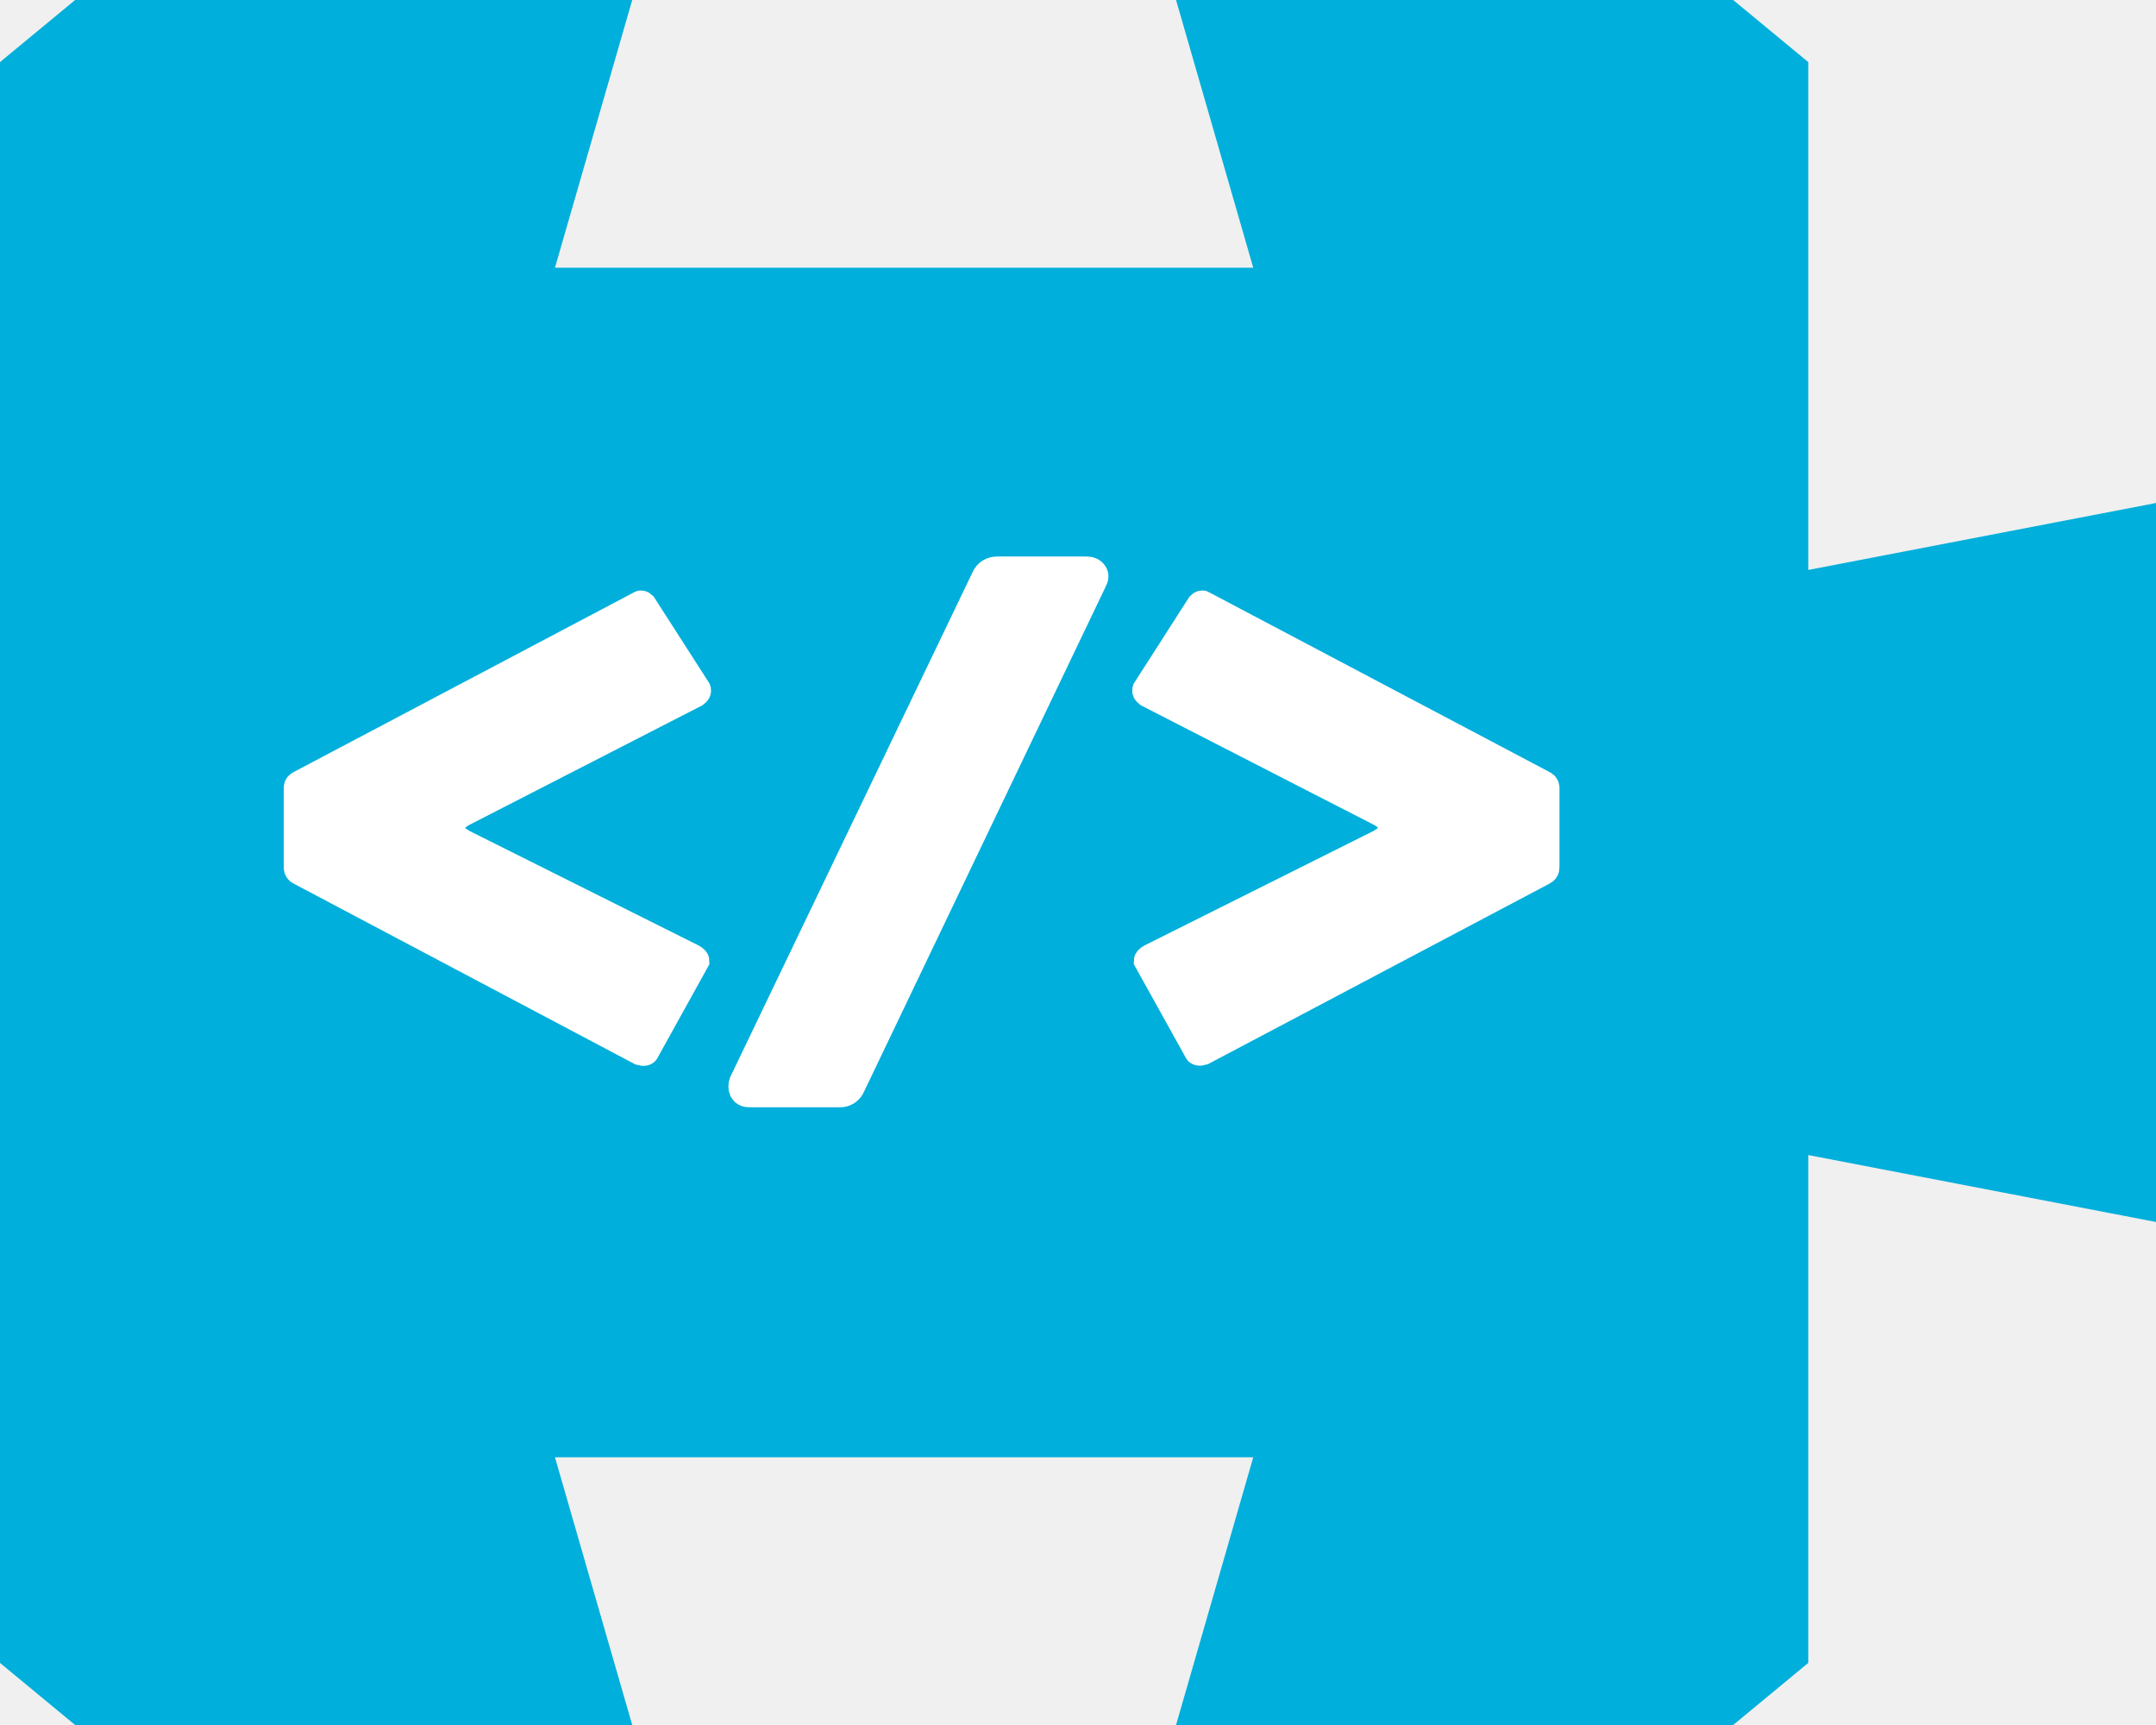
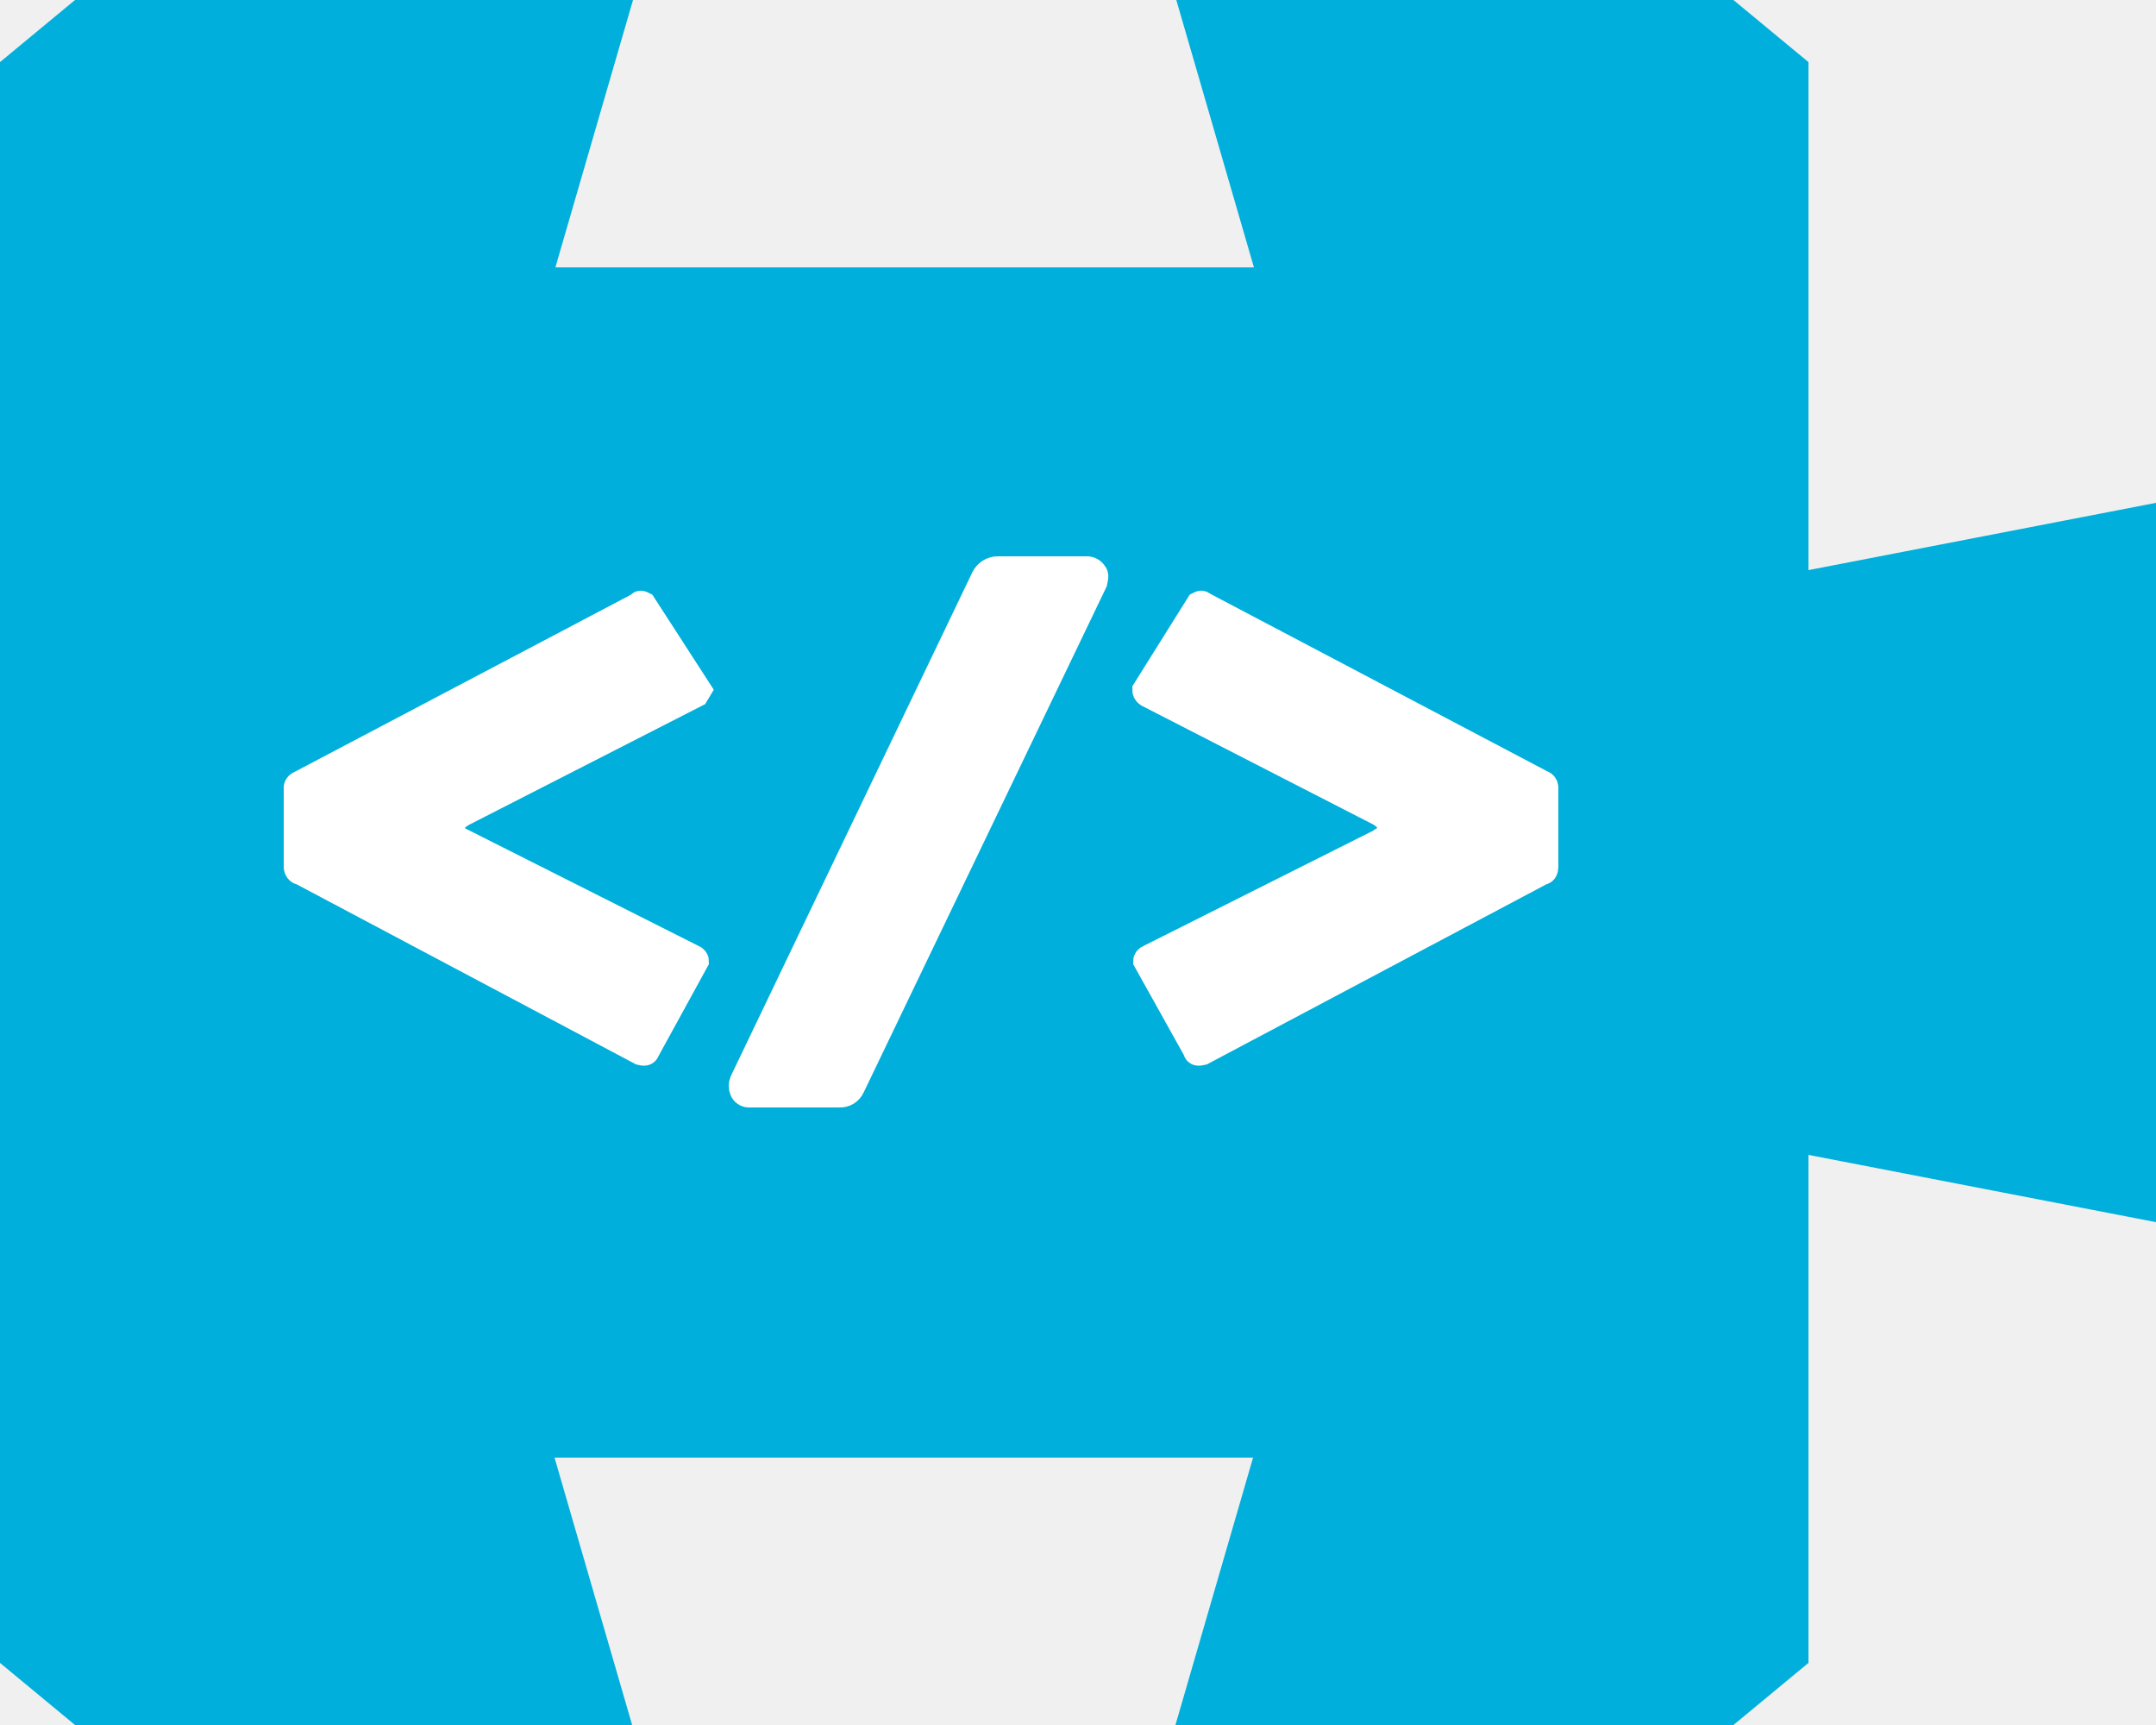
- <svg xmlns="http://www.w3.org/2000/svg" viewBox="0 0 25 20" version="1.1" id="svg6" width="25" height="20">
-   <defs id="defs10" />
-   <path fill="#00afdb" stroke="#fff" stroke-linecap="round" stroke-linejoin="round" stroke-width="3" d="M 0.871,0 0,0.72 V 19.28 L 0.871,20 H 7.331 L 6.435,16.896 H 14.532 L 13.637,20 h 6.46 l 0.871,-0.72 v -5.888 l 4.032,0.776 V 5.832 L 20.968,6.608 V 0.72 L 20.097,0 H 13.637 L 14.532,3.104 H 6.435 L 7.331,0 Z" paint-order="stroke fill markers" id="path2" style="stroke:none" />
-   <path fill="#ffffff" stroke="#ffffff" stroke-width="0.304" d="m 8.092,7.996 c 0.006,0.017 -0.003,0.034 -0.026,0.051 L 5.361,9.435 c -0.081,0.046 -0.122,0.103 -0.122,0.172 0,0.063 0.044,0.115 0.13,0.155 h -0.009 l 2.671,1.335 c 0.029,0.017 0.043,0.032 0.043,0.043 L 7.496,12.183 c -0.006,0.023 -0.029,0.029 -0.07,0.017 L 3.485,10.115 c -0.029,-0.012 -0.043,-0.031 -0.043,-0.06 V 9.133 c 0,-0.023 0.014,-0.04 0.043,-0.052 l 3.932,-2.076 c 0.012,-0.012 0.026,-0.009 0.044,0.008 z m 1.79,4.595 a 0.15,0.15 0 0 1 -0.147,0.095 H 8.684 c -0.035,0 -0.06,-0.014 -0.077,-0.043 -0.012,-0.029 -0.012,-0.06 0,-0.095 l 2.808,-5.849 c 0.029,-0.063 0.08,-0.095 0.155,-0.095 h 1.025 c 0.046,0 0.077,0.014 0.095,0.043 0.017,0.023 0.015,0.054 -0.009,0.095 z m 3.4,-4.595 c -0.006,0.017 0.003,0.034 0.026,0.051 l 2.704,1.387 c 0.081,0.046 0.122,0.103 0.122,0.172 0,0.063 -0.044,0.115 -0.13,0.155 h 0.009 l -2.671,1.335 c -0.029,0.017 -0.043,0.032 -0.043,0.043 l 0.579,1.042 c 0.006,0.023 0.029,0.029 0.069,0.017 L 17.888,10.115 c 0.029,-0.012 0.043,-0.031 0.043,-0.06 V 9.133 c 0,-0.023 -0.014,-0.04 -0.043,-0.052 l -3.932,-2.076 c -0.012,-0.012 -0.026,-0.009 -0.044,0.008 z" aria-label="&lt;/&gt;" font-family="'K.O. Activista*'" font-size="148.59px" letter-spacing="0" style="line-height:1.25;-inkscape-font-specification:'K.O. Activista*, Normal'" word-spacing="0" id="path4" />
+ <svg xmlns="http://www.w3.org/2000/svg" viewBox="0 0 25 20">
+   <path fill="#00afdb" d="M.87 0 0 .72v18.56l.87.72h6.46l-.9-3.1h8.1l-.9 3.1h6.47l.87-.72v-5.89l4.03.78V5.83l-4.03.78V.72L20.1 0h-6.46l.9 3.1h-8.1l.9-3.1Z" paint-order="stroke fill markers" />
+   <path fill="#fff" stroke="#fff" stroke-width=".3" d="m8.1 8-.03.05-2.7 1.38c-.09.05-.13.1-.13.18 0 .06.04.11.13.15l2.66 1.34c.03.01.04.03.04.04l-.57 1.04c-.01.03-.03.03-.07.02l-3.94-2.09c-.03 0-.05-.03-.05-.06v-.92c0-.02.02-.04.05-.05l3.93-2.07c0-.02.02-.01.04 0zm1.78 4.6a.15.15 0 0 1-.15.09H8.68a.08.08 0 0 1-.07-.05.13.13 0 0 1 0-.1l2.8-5.84c.03-.06.09-.1.16-.1h1.03a.1.1 0 0 1 .09.05c.02.02.01.05 0 .1zm3.4-4.6c0 .01 0 .03.03.05L16 9.43c.08.05.12.1.12.18 0 .06-.04.11-.13.15H16l-2.67 1.34c-.03.01-.04.03-.04.04l.58 1.04c0 .03.03.03.07.02l3.94-2.09c.03 0 .04-.03.04-.06v-.92c0-.02-.01-.04-.04-.05l-3.93-2.07c-.02-.02-.03-.01-.05 0z" aria-label="&lt;/&gt;" font-family="'K.O. Activista*'" font-size="148.59" letter-spacing="0" style="line-height:1.25;-inkscape-font-specification:&quot;K.O. Activista*, Normal&quot;" word-spacing="0" />
</svg>
